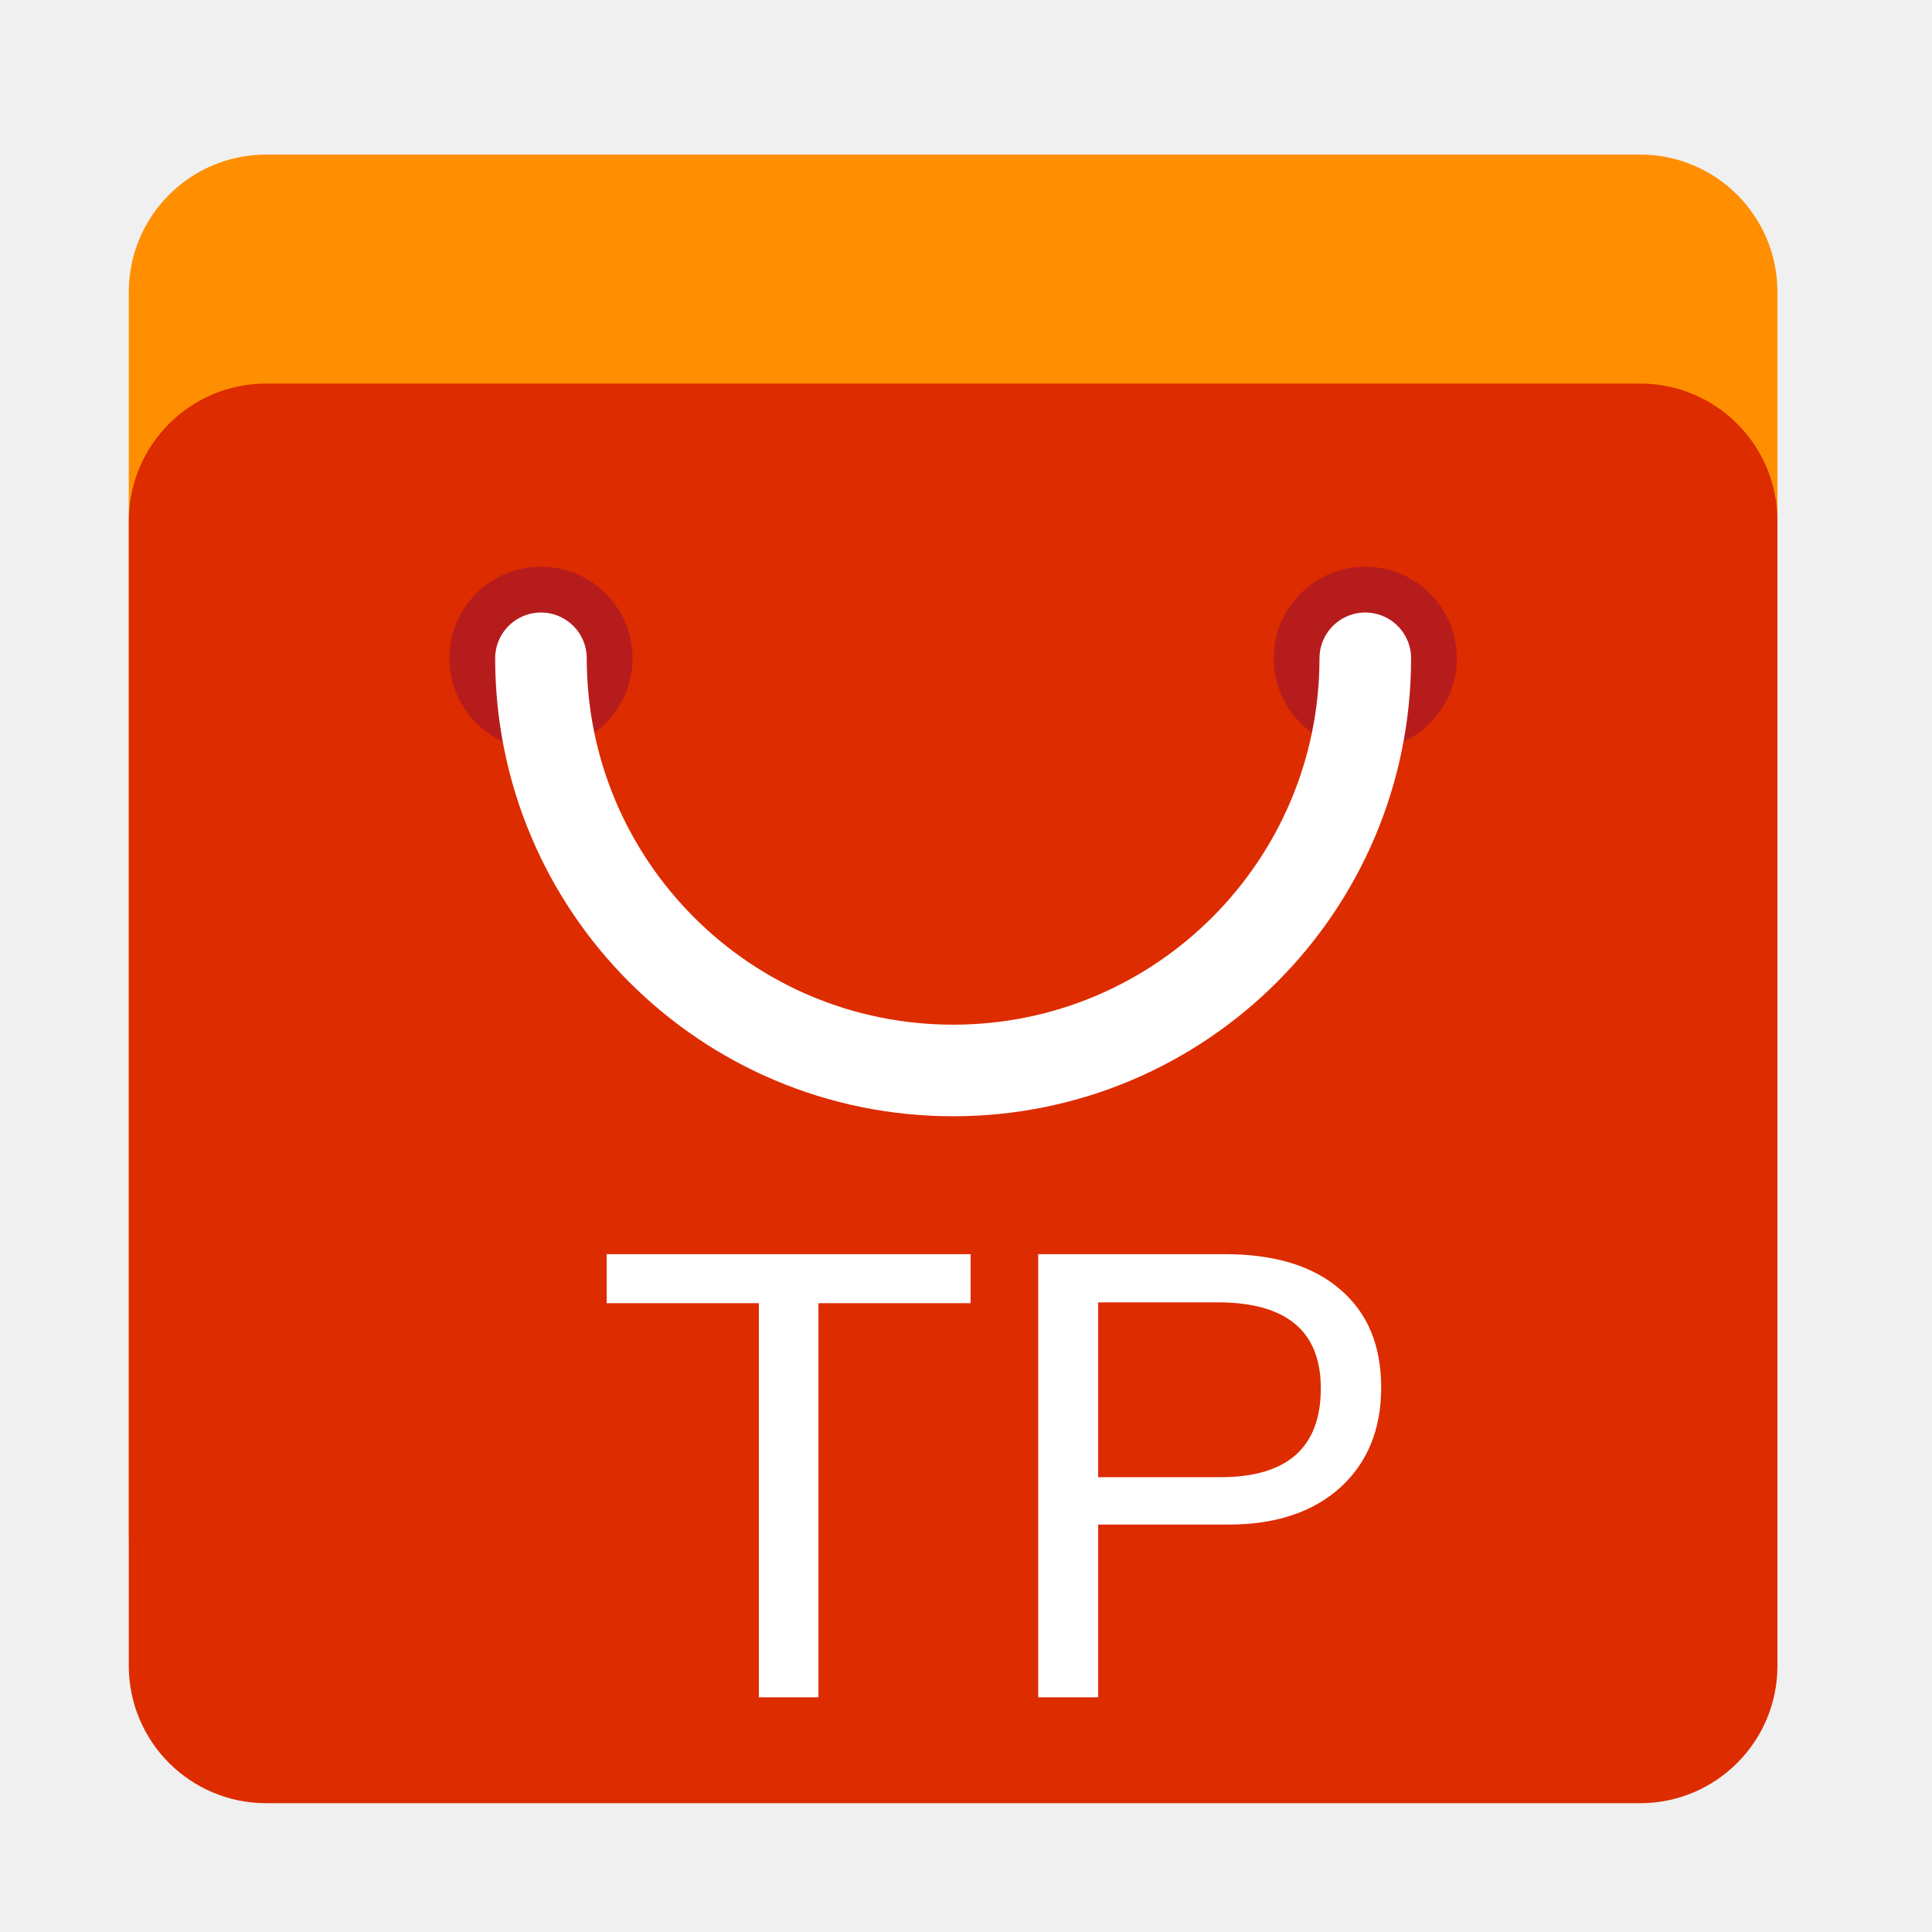
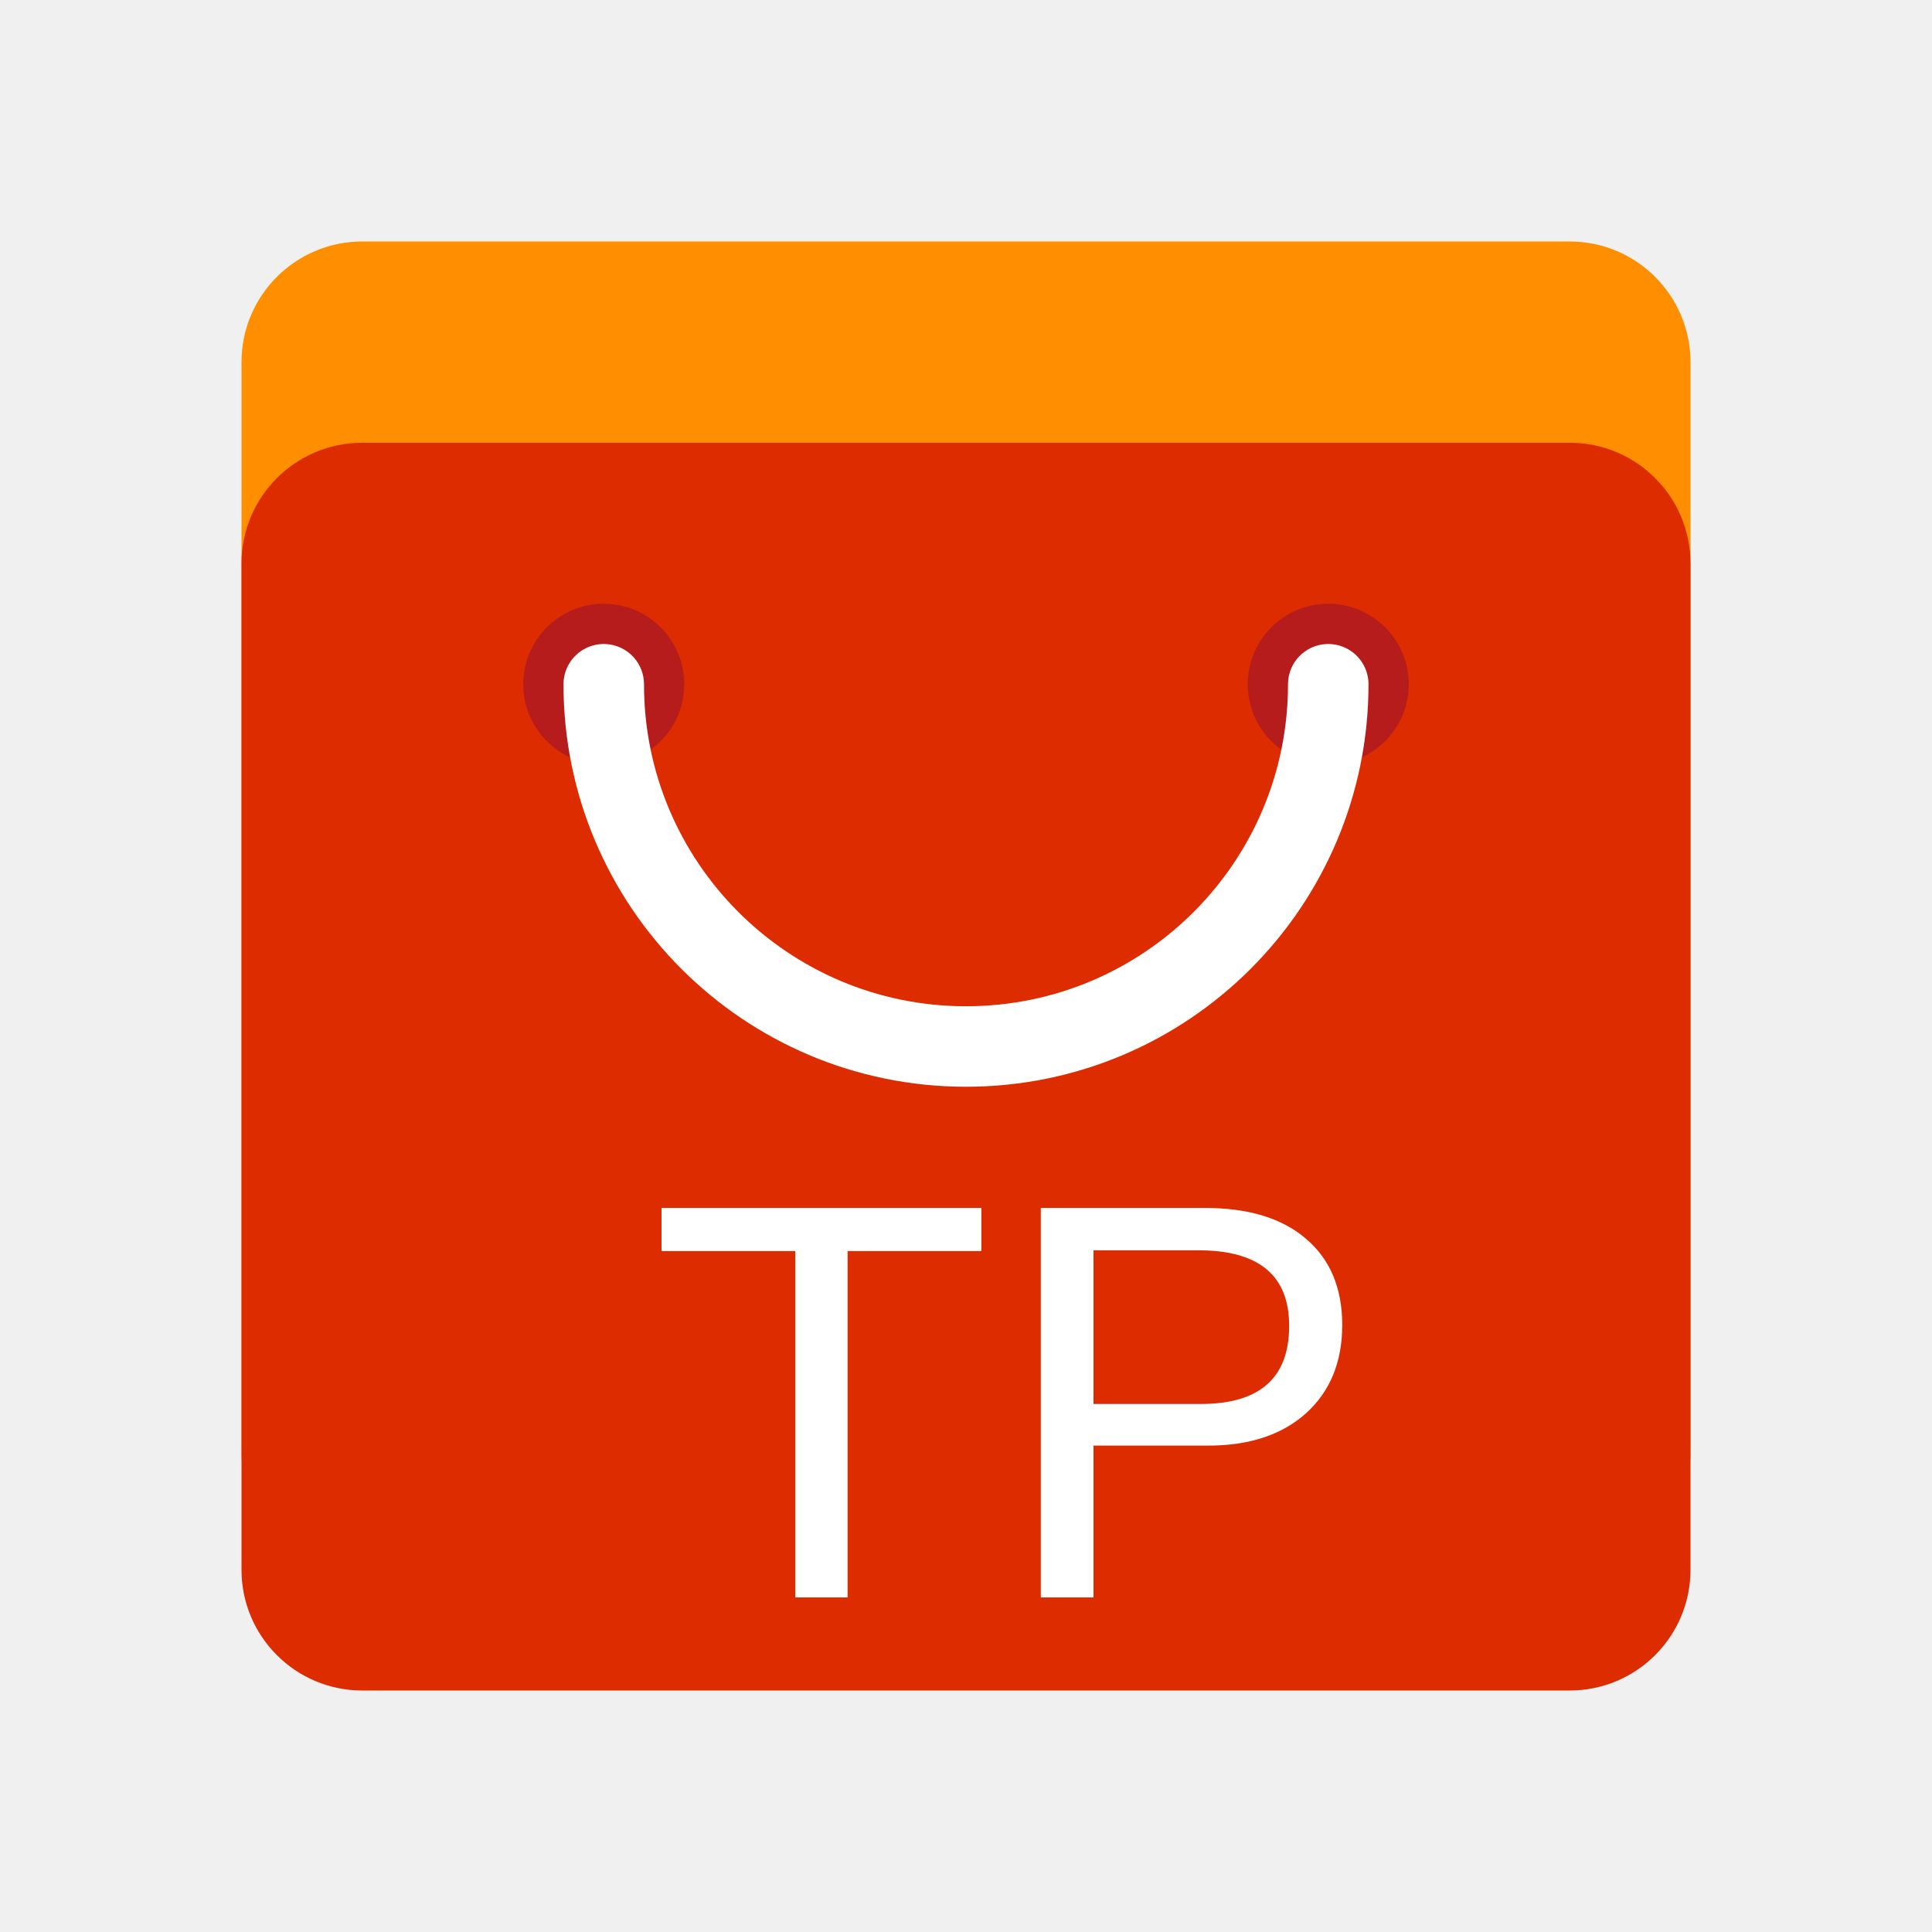
- <svg xmlns="http://www.w3.org/2000/svg" version="1.1" id="Layer_1" x="0px" y="0px" viewBox="0 0 72 72" xml:space="preserve" width="150" height="150">
+ <svg xmlns="http://www.w3.org/2000/svg" version="1.1" id="Layer_1" x="0px" y="0px" viewBox="0 0 61.44 61.44" xml:space="preserve" width="128" height="128">
  <defs id="defs3373" />
-   <g id="g3408">
+   <g id="g3408" transform="matrix(0.75,0,0,0.75,4.08,3.360001)">
    <g style="opacity:1" transform="matrix(1.706667,0,0,1.706667,-5.44,-27.4176)" id="g3377">
      <path style="fill:#ff8f00" d="m 39,52.519 -30,0 c -1.657,0 -3,-1.343 -3,-3 L 6,22.44 c 0,-1.657 1.343,-3 3,-3 l 30,0 c 1.657,0 3,1.343 3,3 l 0,27.079 c 0,1.657 -1.343,3 -3,3 z" id="path3361" />
      <path style="fill:#dd2c00" d="m 39,55.44 -30,0 c -1.657,0 -3,-1.343 -3,-3 l 0,-25 c 0,-1.657 1.343,-3 3,-3 l 30,0 c 1.657,0 3,1.343 3,3 l 0,25 c 0,1.657 -1.343,3 -3,3 z" id="path3363" />
      <circle style="fill:#b71c1c" cx="15" cy="30.44" r="2" id="circle3365" />
      <circle style="fill:#b71c1c" cx="33" cy="30.44" r="2" id="circle3367" />
      <path style="fill:none;stroke:#ffffff;stroke-width:2;stroke-linecap:round;stroke-miterlimit:10" d="m 33,30.44 c 0,4.971 -4.029,9 -9,9 -4.971,0 -9,-4.029 -9,-9" id="path3369" />
    </g>
    <text id="text3386" y="63.253" x="22.061" style="font-style:normal;font-weight:normal;font-size:12px;line-height:125%;font-family:sans-serif;letter-spacing:0px;word-spacing:0px;fill:#000000;fill-opacity:1;stroke:none;stroke-width:1px;stroke-linecap:butt;stroke-linejoin:miter;stroke-opacity:1" xml:space="preserve">
      <tspan style="font-style:normal;font-variant:normal;font-weight:normal;font-stretch:normal;font-size:24px;font-family:Arial;-inkscape-font-specification:Arial;fill:#ffffff" y="63.253" x="22.061" id="tspan3388">TP</tspan>
    </text>
  </g>
</svg>
